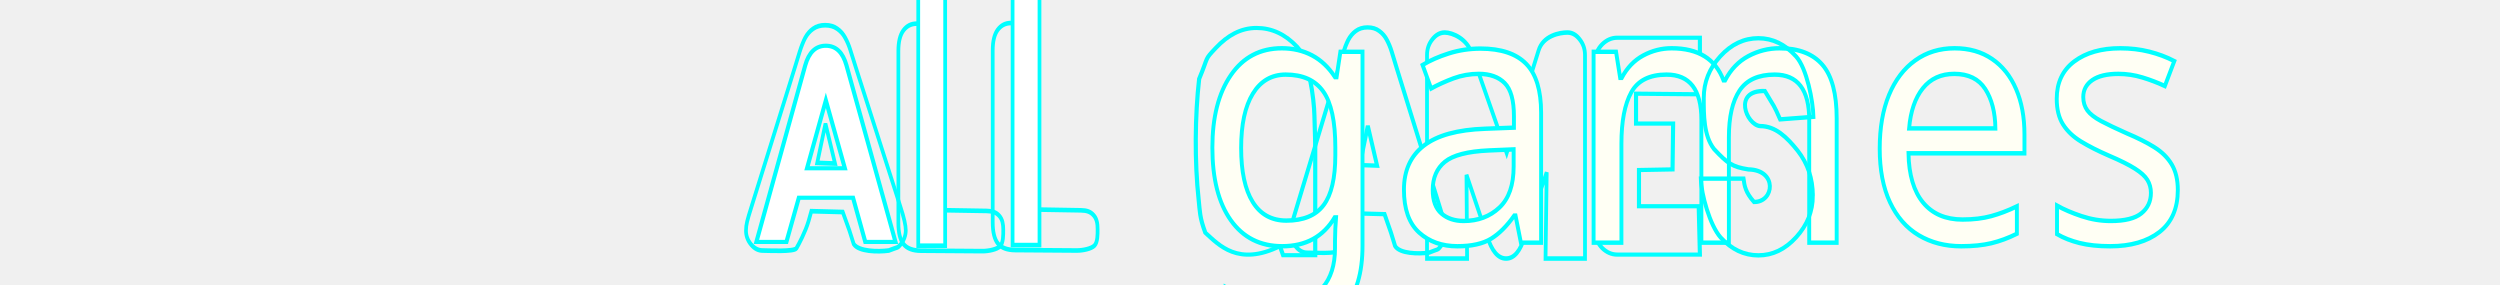
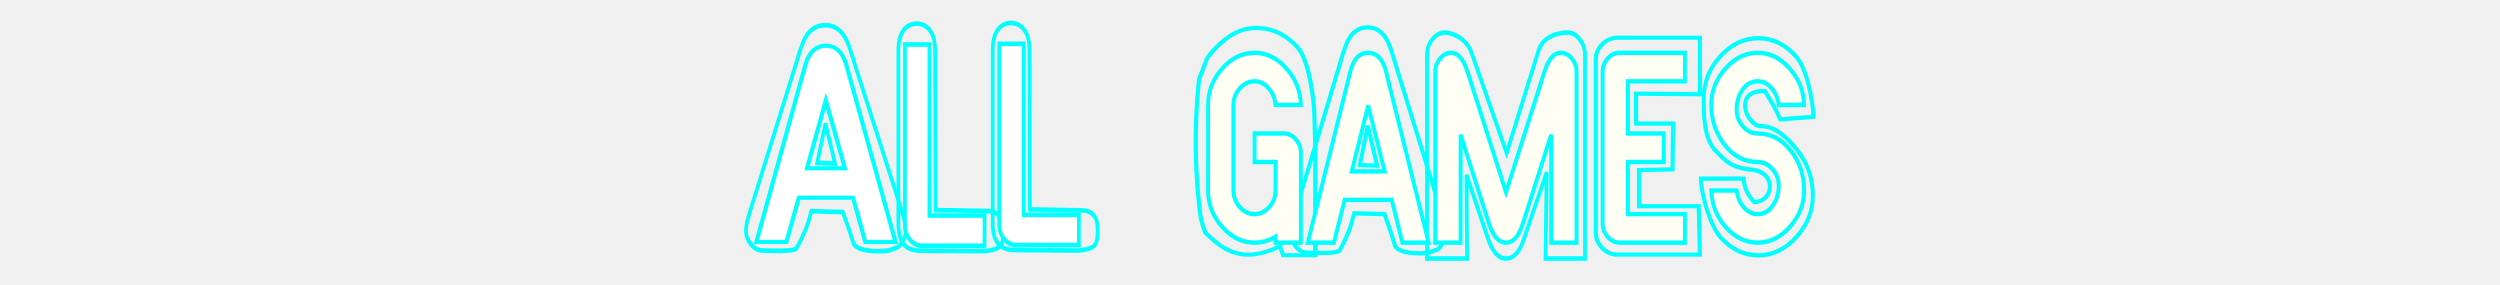
<svg xmlns="http://www.w3.org/2000/svg" xmlns:ns1="http://www.openswatchbook.org/uri/2009/osb" id="Calque_2" data-name="Calque 2" viewBox="0 0 1000 114" version="1.1">
  <defs id="defs131">
    <linearGradient id="linearGradient1126" ns1:paint="solid">
      <stop style="stop-color:#00ffff;stop-opacity:1;" offset="0" id="stop1124" />
    </linearGradient>
  </defs>
+   <g id="g4861">
+     <g style="stroke:#00ffff;stroke-width:1.5;stroke-miterlimit:4;stroke-dasharray:none;stroke-opacity:1" transform="matrix(1.067863,0,0,1.148036,25.89081,-6.314849)" id="g4835">
+       <g aria-label="L" transform="matrix(0.9228792,0,0,1.055172,-0.1198125,2.477699)" style="font-style:normal;font-variant:normal;font-weight:normal;font-stretch:normal;font-size:102.974px;line-height:1.25;font-family:'Open Sans Condensed';-inkscape-font-specification:'Open Sans Condensed, ';letter-spacing:0px;word-spacing:0px;fill:none;fill-opacity:1;stroke:#00ffff;stroke-width:1.52;stroke-miterlimit:4;stroke-dasharray:none;stroke-opacity:1" id="text4679">
+         <path d="m 353.423,19.729 0.169,52.5 20.654,0.287 c 2.413,0.034 3.92,0.443 5.193,1.616 1.307,1.173 1.624,2.792 1.624,4.568 0,1.81 0.038,4.29 -1.236,5.43 -1.274,1.106 -4.821,1.673 -7.268,1.659 l -24.918,-0.144 c -3.251,-0.019 -5.598,-0.721 -7.039,-2.162 -1.408,-1.441 -2.112,-3.771 -2.112,-6.989 V 19.729 c 0,-3.017 0.67,-5.279 2.011,-6.788 1.374,-1.508 3.168,-2.263 5.38,-2.263 2.246,0 4.056,0.754 5.43,2.263 1.408,1.475 2.112,3.737 2.112,6.788 z" style="font-style:normal;font-variant:normal;font-weight:normal;font-stretch:normal;font-family:'Arial Rounded MT Bold';-inkscape-font-specification:'Arial Rounded MT Bold, ';fill:none;stroke:#00ffff;stroke-width:1.52;stroke-miterlimit:4;stroke-dasharray:none;stroke-opacity:1" id="path4685" />
+       </g>
+       <g aria-label="A" transform="matrix(0.8666774,0,0,1.019826,17.64569,5.494027)" style="font-style:normal;font-variant:normal;font-weight:normal;font-stretch:normal;font-size:103.992px;line-height:1.25;font-family:'Open Sans Condensed';-inkscape-font-specification:'Open Sans Condensed, ';letter-spacing:0px;word-spacing:0px;fill:#000000;fill-opacity:1;stroke:#00ffff;stroke-width:1.596;stroke-miterlimit:4;stroke-dasharray:none;stroke-opacity:1" id="text4675">
+         <path d="m 318.782,78.773 -2.88,-6.326 -13.575,-0.287 -1.194,3.369 c -1.388,3.724 -4.258,7.969 -5.24,9.29 -0.982,1.286 -12.367,0.78 -14.601,0.78 -1.896,0 -3.571,-0.694 -5.027,-2.082 -1.456,-1.388 -2.183,-2.962 -2.183,-4.722 0,-1.016 0.169,-2.065 0.508,-3.148 0.339,-1.083 0.897,-2.59 1.676,-4.519 l 19.041,-48.34 c 0.542,-1.388 1.185,-3.047 1.93,-4.976 0.779,-1.963 1.591,-3.588 2.437,-4.875 0.88,-1.286 2.014,-2.319 3.402,-3.097 1.422,-0.812 3.165,-1.219 5.23,-1.219 2.099,0 3.842,0.406 5.23,1.219 1.422,0.779 2.556,1.794 3.402,3.047 0.88,1.253 1.608,2.607 2.183,4.062 0.609,1.422 1.371,3.334 2.285,5.738 l 19.448,48.035 c 1.523,3.656 2.285,6.313 2.285,7.972 0,1.726 -0.728,3.317 -2.183,4.773 -1.422,1.422 -1.126,0.835 -5.179,2.133 -4.727,0.497 -13.029,0.378 -15.149,-2.239 -0.643,-1.523 -1.37,-3.435 -1.844,-4.586 z m -13.913,-23.112 7.703,0.216 -4.142,-13.625 z" style="font-style:normal;font-variant:normal;font-weight:bold;font-stretch:normal;font-family:'Arial Rounded MT Bold';-inkscape-font-specification:'Arial Rounded MT Bold, Bold';fill:none;fill-opacity:1;stroke:#00ffff;stroke-width:1.596;stroke-miterlimit:4;stroke-dasharray:none;stroke-opacity:1" id="path4691" />
+       </g>
+       <g aria-label="a" transform="scale(1.031108,0.9698307)" style="font-style:normal;font-variant:normal;font-weight:normal;font-stretch:normal;font-size:132.181px;line-height:1.25;font-family:'SF Atarian System';-inkscape-font-specification:'SF Atarian System';letter-spacing:0px;word-spacing:0px;fill:#ffffff;fill-opacity:1;stroke:#00ffff;stroke-width:1.5;stroke-miterlimit:4;stroke-dasharray:none;stroke-opacity:1" id="text4591">
+         <path d="m 301.801,92.586 h -10.972 l -4.453,-15.877 h -19.685 l -4.518,15.877 h -10.908 l 17.749,-63.444 q 2.001,-7.035 7.487,-7.035 5.486,0 7.487,7.035 z m -18.394,-26.462 -6.906,-24.397 -6.841,24.397 z" style="fill:#ffffff;fill-opacity:1;stroke:#00ffff;stroke-width:1.5;stroke-miterlimit:4;stroke-dasharray:none;stroke-opacity:1" id="path4688" />
+       </g>
+       <g aria-label="l" transform="scale(0.9335631,1.071165)" style="font-style:normal;font-variant:normal;font-weight:normal;font-stretch:normal;font-size:122.759px;line-height:1.25;font-family:'SF Atarian System';-inkscape-font-specification:'SF Atarian System';letter-spacing:0px;word-spacing:0px;fill:#ffffff;fill-opacity:1;stroke:#00ffff;stroke-width:1.5;stroke-miterlimit:4;stroke-dasharray:none;stroke-opacity:1" id="text4595">
+         <path d="m 369.07,85.059 h -25.355 q -2.577,0 -4.615,-1.978 -1.978,-2.038 -1.978,-4.556 V 19.604 h 9.83 v 55.625 h 22.118 z" style="stroke:#00ffff;stroke-width:1.5;stroke-miterlimit:4;stroke-dasharray:none;stroke-opacity:1" id="path4863" />
+       </g>
+       <g aria-label="L" transform="matrix(0.9228792,0,0,1.055172,35.21704,2.259567)" style="font-style:normal;font-variant:normal;font-weight:normal;font-stretch:normal;font-size:102.974px;line-height:1.25;font-family:'Open Sans Condensed';-inkscape-font-specification:'Open Sans Condensed, ';letter-spacing:0px;word-spacing:0px;fill:none;fill-opacity:1;stroke:#00ffff;stroke-width:1.52;stroke-miterlimit:4;stroke-dasharray:none;stroke-opacity:1" id="text4679-0">
+         <path d="m 353.423,19.729 0.169,52.5 20.654,0.287 c 2.413,0.034 3.92,0.443 5.193,1.616 1.307,1.173 1.624,2.792 1.624,4.568 0,1.81 0.038,4.29 -1.236,5.43 -1.274,1.106 -4.821,1.673 -7.268,1.659 l -24.918,-0.144 c -3.251,-0.019 -5.598,-0.721 -7.039,-2.162 -1.408,-1.441 -2.112,-3.771 -2.112,-6.989 V 19.729 c 0,-3.017 0.67,-5.279 2.011,-6.788 1.374,-1.508 3.168,-2.263 5.38,-2.263 2.246,0 4.056,0.754 5.43,2.263 1.408,1.475 2.112,3.737 2.112,6.788 z" style="font-style:normal;font-variant:normal;font-weight:normal;font-stretch:normal;font-family:'Arial Rounded MT Bold';-inkscape-font-specification:'Arial Rounded MT Bold, ';fill:none;stroke:#00ffff;stroke-width:1.52;stroke-miterlimit:4;stroke-dasharray:none;stroke-opacity:1" id="path4685-1" />
+       </g>
+       <g aria-label="l" transform="scale(0.9335631,1.071165)" style="font-style:normal;font-variant:normal;font-weight:normal;font-stretch:normal;font-size:122.759px;line-height:1.25;font-family:'SF Atarian System';-inkscape-font-specification:'SF Atarian System';letter-spacing:0px;word-spacing:0px;fill:#ffffff;fill-opacity:1;stroke:#00ffff;stroke-width:1.5;stroke-miterlimit:4;stroke-dasharray:none;stroke-opacity:1" id="text4595-6">
+         <path d="m 406.921,84.856 h -25.355 q -2.577,0 -4.615,-1.978 -1.978,-2.038 -1.978,-4.556 V 19.4 h 9.83 v 55.625 h 22.118 z" style="stroke:#00ffff;stroke-width:1.5;stroke-miterlimit:4;stroke-dasharray:none;stroke-opacity:1" id="path4866" />
+       </g>
+       <g aria-label="G" transform="matrix(1.023794,0,0,0.941746,4.35725,0.3992852)" style="font-style:normal;font-variant:normal;font-weight:normal;font-stretch:normal;font-size:117.429px;line-height:1.25;font-family:'SF Atarian System';-inkscape-font-specification:'SF Atarian System';letter-spacing:0px;word-spacing:0px;fill:none;fill-opacity:1;stroke:#00ffff;stroke-width:1.528;stroke-miterlimit:4;stroke-dasharray:none;stroke-opacity:1" id="text4759">
+         <path d="m 453.271,99.823 h -11.754 l -1.171,-3.33 c -15.281,7.593 -22.289,-0.42 -27.285,-4.972 -2.13,-5.767 -1.972,-7.866 -2.421,-12.017 -1.562,-14.427 -1.368,-31.325 0.158,-44.895 3.62,-8.763 1.785,-6.821 6.105,-11.461 4.358,-4.68 9.171,-7.387 14.867,-7.387 5.619,0 10.588,2.34 14.908,7.021 4.281,4.598 6.178,19.283 6.293,25.4 0.301,11.673 0.222,5.795 0.301,11.673 z" style="stroke:#00ffff;stroke-width:1.528;stroke-miterlimit:4;stroke-dasharray:none;stroke-opacity:1" id="path4761" />
+       </g>
+       <path d="m 496.786,86.567 -2.415,-6.449 -11.381,-0.293 -1.001,3.435 c -1.164,3.796 -3.57,8.125 -4.393,9.471 -0.823,1.311 -10.368,0.795 -12.241,0.795 -1.589,0 -2.994,-0.707 -4.214,-2.122 -1.22,-1.415 -1.831,-3.02 -1.831,-4.814 0,-1.035 0.142,-2.105 0.426,-3.209 0.284,-1.104 0.752,-2.64 1.405,-4.607 l 15.964,-49.281 c 0.454,-1.415 0.993,-3.106 1.618,-5.073 0.653,-2.002 1.334,-3.658 2.043,-4.97 0.738,-1.311 1.689,-2.364 2.852,-3.158 1.192,-0.828 2.654,-1.242 4.385,-1.242 1.76,0 3.221,0.414 4.385,1.242 1.192,0.794 2.143,1.829 2.852,3.106 0.738,1.277 1.348,2.657 1.831,4.141 0.511,1.449 1.149,3.399 1.916,5.85 l 16.304,48.971 c 1.277,3.727 1.916,6.436 1.916,8.127 0,1.76 -0.61,3.382 -1.831,4.866 -1.192,1.449 -0.944,0.851 -4.342,2.174 -3.963,0.507 -10.923,0.385 -12.701,-2.283 -0.539,-1.553 -1.149,-3.502 -1.546,-4.675 z m -11.664,-23.562 6.458,0.22 -3.472,-13.891 z" style="font-style:normal;font-variant:normal;font-weight:bold;font-stretch:normal;font-size:103.992px;line-height:1.25;font-family:'Arial Rounded MT Bold';-inkscape-font-specification:'Arial Rounded MT Bold, Bold';letter-spacing:0px;word-spacing:0px;fill:none;fill-opacity:1;stroke:#00ffff;stroke-width:1.5;stroke-miterlimit:4;stroke-dasharray:none;stroke-opacity:1" id="path4691-4" />
+       <g aria-label="m" transform="scale(0.9469982,1.055968)" style="font-style:normal;font-variant:normal;font-weight:normal;font-stretch:normal;font-size:139.867px;line-height:1.25;font-family:'SF Atarian System';-inkscape-font-specification:'SF Atarian System';letter-spacing:0px;word-spacing:0px;fill:none;fill-opacity:1;stroke:#00ffff;stroke-width:1.5;stroke-miterlimit:4;stroke-dasharray:none;stroke-opacity:1" id="text4785">
+         <path d="M 601.336,90.517 H 585.721 l 0.465,-28.448 -8.616,21.004 c -1.776,4.963 -4.257,7.444 -7.444,7.444 -3.187,0 -5.691,-2.481 -7.512,-7.444 l -8.151,-20.17 0.232,27.614 H 538.847 V 23.384 c 0,-2.003 0.706,-3.733 2.117,-5.19 1.411,-1.502 3.05,-2.254 4.917,-2.254 3.005,0 8.904,2.065 10.725,7.027 l 13.752,32.74 12.59,-33.782 c 1.776,-4.963 8.372,-5.985 11.422,-5.985 1.867,0 3.483,0.751 4.849,2.254 1.411,1.457 2.117,3.187 2.117,5.19 z" style="stroke:#00ffff;stroke-width:1.5;stroke-miterlimit:4;stroke-dasharray:none;stroke-opacity:1" id="path4795" />
+       </g>
+       <g aria-label="e" transform="scale(1.028266,0.9725112)" style="font-style:normal;font-variant:normal;font-weight:normal;font-stretch:normal;font-size:145.712px;line-height:1.25;font-family:'SF Atarian System';-inkscape-font-specification:'SF Atarian System';letter-spacing:0px;word-spacing:0px;fill:none;fill-opacity:1;stroke:#00ffff;stroke-width:1.5;stroke-miterlimit:4;stroke-dasharray:none;stroke-opacity:1" id="text4800">
+         <path d="m 595.661,96.869 h -30.096 c -2.04,0 -3.866,-0.783 -5.478,-2.348 -1.565,-1.613 -2.348,-3.415 -2.348,-5.407 V 26.931 c 0,-2.04 0.783,-3.842 2.348,-5.407 1.613,-1.565 3.439,-2.348 5.478,-2.348 h 30.096 v 20.267 l -23.257,-0.226 v 10.709 h 13.51 l -0.214,16.42 -12.226,0.226 v 12.972 h 21.759 z" style="stroke:#00ffff;stroke-width:1.5;stroke-miterlimit:4;stroke-dasharray:none;stroke-opacity:1" id="path4802" />
+       </g>
+       <g aria-label="games" transform="scale(0.9769514,1.023592)" style="font-style:normal;font-variant:normal;font-weight:normal;font-stretch:normal;font-size:121.206px;line-height:1.25;font-family:'SF Atarian System';-inkscape-font-specification:'SF Atarian System';letter-spacing:0px;word-spacing:0px;fill:#fffff4;fill-opacity:1;stroke:#00ffff;stroke-width:1.5;stroke-miterlimit:4;stroke-dasharray:none;stroke-opacity:1" id="text4587">
+         <path d="m 473.953,87.975 h -9.706 v -2.012 q -3.788,2.012 -8.049,2.012 -7.043,0 -12.428,-5.386 -5.386,-5.386 -5.386,-12.369 V 41.102 q 0,-6.984 5.386,-12.369 5.386,-5.386 12.428,-5.386 6.924,0 12.251,5.386 5.326,5.326 5.504,12.369 h -9.706 q -0.237,-3.196 -2.604,-5.622 -2.308,-2.426 -5.445,-2.426 -3.255,0 -5.682,2.426 -2.426,2.426 -2.426,5.622 v 29.118 q 0,3.196 2.426,5.622 2.426,2.426 5.682,2.426 3.196,0 5.622,-2.426 2.426,-2.426 2.426,-5.622 V 60.514 h -8.049 v -9.706 h 11.304 q 2.545,0 4.498,2.012 1.953,1.953 1.953,4.439 z" style="fill:#fffff4;fill-opacity:1;stroke:#00ffff;stroke-width:1.5;stroke-miterlimit:4;stroke-dasharray:none;stroke-opacity:1" id="path4869" />
+         <path d="M 522.956,87.975 H 512.895 L 508.812,73.416 h -18.051 l -4.143,14.559 H 476.616 L 492.892,29.798 q 1.835,-6.451 6.865,-6.451 5.031,0 6.865,6.451 z M 506.089,63.71 499.757,41.339 493.483,63.71 Z" style="fill:#fffff4;fill-opacity:1;stroke:#00ffff;stroke-width:1.5;stroke-miterlimit:4;stroke-dasharray:none;stroke-opacity:1" id="path4871" />
+         <path d="m 579.654,87.975 h -9.706 V 51.222 l -10.89,30.302 q -2.308,6.451 -6.451,6.451 -4.143,0 -6.51,-6.451 L 535.207,51.222 v 36.752 h -9.706 V 29.798 q 0,-2.604 1.835,-4.498 1.835,-1.953 4.261,-1.953 3.906,0 6.273,6.451 l 14.737,41.014 14.736,-41.014 q 2.308,-6.451 6.273,-6.451 2.426,0 4.202,1.953 1.835,1.894 1.835,4.498 z" style="fill:#fffff4;fill-opacity:1;stroke:#00ffff;stroke-width:1.5;stroke-miterlimit:4;stroke-dasharray:none;stroke-opacity:1" id="path4873" />
+         <path d="m 621.2,87.975 h -25.034 q -2.545,0 -4.557,-1.953 -1.953,-2.012 -1.953,-4.498 V 29.798 q 0,-2.545 1.953,-4.498 2.012,-1.953 4.557,-1.953 h 25.034 v 9.706 h -21.838 v 17.755 h 13.73 v 9.706 h -13.73 v 17.755 h 21.838 z" style="fill:#fffff4;fill-opacity:1;stroke:#00ffff;stroke-width:1.5;stroke-miterlimit:4;stroke-dasharray:none;stroke-opacity:1" id="path4875" />
+         <path d="m 666.889,70.22 q 0,6.924 -5.445,12.369 -5.386,5.386 -12.31,5.386 -6.984,0 -12.31,-5.326 -5.267,-5.386 -5.504,-12.428 h 9.706 q 0.473,3.255 2.663,5.622 2.308,2.426 5.445,2.426 3.61,0 5.918,-3.137 2.131,-2.841 2.131,-6.569 0,-3.196 -2.426,-5.622 -2.426,-2.426 -5.622,-2.426 -7.575,0 -12.724,-5.859 -5.09,-5.918 -5.09,-13.553 0,-6.984 5.386,-12.369 5.386,-5.386 12.428,-5.386 6.924,0 12.251,5.386 5.326,5.326 5.504,12.369 h -9.706 q -0.414,-3.196 -2.663,-5.622 -2.249,-2.426 -5.386,-2.426 -3.669,0 -5.918,2.959 -2.19,2.9 -2.19,6.688 0,3.255 2.426,5.682 2.426,2.426 5.682,2.426 7.516,0 12.783,5.977 4.971,5.8 4.971,13.434 z" style="fill:#fffff4;fill-opacity:1;stroke:#00ffff;stroke-width:1.5;stroke-miterlimit:4;stroke-dasharray:none;stroke-opacity:1" id="path4877" />
+       </g>
+       <g aria-label="s" transform="scale(0.9906122,1.009477)" style="font-style:normal;font-variant:normal;font-weight:normal;font-stretch:normal;font-size:140.549px;line-height:1.25;font-family:'SF Atarian System';-inkscape-font-specification:'SF Atarian System';letter-spacing:0px;word-spacing:0px;fill:none;fill-opacity:1;stroke:#00ffff;stroke-width:1.5;stroke-miterlimit:4;stroke-dasharray:none;stroke-opacity:1" id="text4807">
+         <path d="m 661.013,72.998 c 0,5.353 -2.105,10.134 -6.314,14.343 -4.163,4.163 -8.922,6.245 -14.275,6.245 -5.399,0 -10.157,-2.059 -14.275,-6.176 -4.072,-4.163 -7.31,-14.853 -7.493,-20.298 h 16.142 c 0.366,2.516 0.729,4.69 3.977,8.046 7.664,0.106 8.998,-11.072 -2.128,-11.234 -6.078,-0.872 -7.886,-2.047 -12.978,-7.012 -3.935,-4.575 -3.903,-11.776 -3.903,-17.678 0,-5.399 2.082,-10.18 6.245,-14.343 4.163,-4.163 8.967,-6.245 14.412,-6.245 5.353,0 10.088,2.082 14.206,6.245 4.118,4.118 6.467,15.439 6.605,20.883 l -12.588,0.872 c -2.683,-5.533 -1.83,-3.629 -5.779,-9.769 -12.245,-0.363 -7.019,11.678 -1.777,12.086 5.81,0 10.085,3.836 14.157,8.457 3.843,4.484 5.765,9.676 5.765,15.578 z" style="stroke:#00ffff;stroke-width:1.5;stroke-miterlimit:4;stroke-dasharray:none;stroke-opacity:1" id="path4809" />
+       </g>
+     </g>
+   </g>
  <path style="fill:#ffffff;fill-opacity:1;stroke:none;stroke-width:1.664;stroke-miterlimit:4;stroke-dasharray:none;stroke-opacity:1" d="" id="path866" />
  <g id="text932" style="font-style:normal;font-variant:normal;font-weight:normal;font-stretch:normal;font-size:156.879px;line-height:1.25;font-family:'SF Atarian System';-inkscape-font-specification:'SF Atarian System';letter-spacing:0px;word-spacing:0px;fill:none;fill-opacity:1;stroke:#00ffff;stroke-width:2.064;stroke-miterlimit:4;stroke-dasharray:none;stroke-opacity:1" transform="matrix(1.241473,0,0,0.9834324,-42.38514,-2.845449)" aria-label="l" />
  <g aria-label="G" transform="scale(0.7675163,1.302904)" style="font-style:normal;font-variant:normal;font-weight:normal;font-stretch:normal;font-size:79.986px;line-height:1.25;font-family:'Arial Rounded MT Bold';-inkscape-font-specification:'Arial Rounded MT Bold, ';letter-spacing:0px;word-spacing:0px;fill:none;fill-opacity:1;stroke:#00ffff;stroke-width:0.833;stroke-opacity:1" id="text4720" />
  <text xml:space="preserve" style="font-style:normal;font-variant:normal;font-weight:normal;font-stretch:normal;font-size:96px;line-height:1.25;font-family:'SF Atarian System';-inkscape-font-specification:'SF Atarian System';letter-spacing:0px;word-spacing:0px;fill:#000000;fill-opacity:1;stroke:none" x="421.712" y="91.592" id="text4727">
    <tspan id="tspan4725" x="421.712" y="191.391" />
  </text>
  <text xml:space="preserve" style="font-style:normal;font-variant:normal;font-weight:normal;font-stretch:normal;font-size:74.667px;line-height:1.25;font-family:'SF Atarian System';-inkscape-font-specification:'SF Atarian System';letter-spacing:0px;word-spacing:0px;fill:#000000;fill-opacity:1;stroke:none" x="411.442" y="80.076" id="text4747">
    <tspan id="tspan4745" x="411.442" y="179.875" />
  </text>
  <text xml:space="preserve" style="font-style:normal;font-variant:normal;font-weight:normal;font-stretch:normal;font-size:74.667px;line-height:1.25;font-family:'SF Atarian System';-inkscape-font-specification:'SF Atarian System';letter-spacing:0px;word-spacing:0px;fill:#000000;fill-opacity:1;stroke:none" x="418.289" y="92.214" id="text4751">
    <tspan id="tspan4749" x="418.289" y="192.013" />
  </text>
  <text xml:space="preserve" style="font-style:normal;font-variant:normal;font-weight:normal;font-stretch:normal;font-size:74.667px;line-height:1.25;font-family:'SF Atarian System';-inkscape-font-specification:'SF Atarian System';letter-spacing:0px;word-spacing:0px;fill:#000000;fill-opacity:1;stroke:none" x="419.533" y="85.367" id="text4755">
    <tspan id="tspan4753" x="419.533" y="162.989" />
  </text>
-   <g id="g4835" transform="matrix(1.067863,0,0,1.148036,25.89081,-6.314849)" style="stroke:#00ffff;stroke-width:1.5;stroke-miterlimit:4;stroke-dasharray:none;stroke-opacity:1">
-     <g id="text4679" style="font-style:normal;font-variant:normal;font-weight:normal;font-stretch:normal;font-size:102.974px;line-height:1.25;font-family:'Open Sans Condensed';-inkscape-font-specification:'Open Sans Condensed, ';letter-spacing:0px;word-spacing:0px;fill:none;fill-opacity:1;stroke:#00ffff;stroke-width:1.52;stroke-miterlimit:4;stroke-dasharray:none;stroke-opacity:1" transform="matrix(0.9228792,0,0,1.055172,-0.1198125,2.477699)" aria-label="L">
-       <path id="path4685" style="font-style:normal;font-variant:normal;font-weight:normal;font-stretch:normal;font-family:'Arial Rounded MT Bold';-inkscape-font-specification:'Arial Rounded MT Bold, ';fill:none;stroke:#00ffff;stroke-width:1.52;stroke-miterlimit:4;stroke-dasharray:none;stroke-opacity:1" d="m 353.423,19.729 0.169,52.5 20.654,0.287 c 2.413,0.034 3.92,0.443 5.193,1.616 1.307,1.173 1.624,2.792 1.624,4.568 0,1.81 0.038,4.29 -1.236,5.43 -1.274,1.106 -4.821,1.673 -7.268,1.659 l -24.918,-0.144 c -3.251,-0.019 -5.598,-0.721 -7.039,-2.162 -1.408,-1.441 -2.112,-3.771 -2.112,-6.989 V 19.729 c 0,-3.017 0.67,-5.279 2.011,-6.788 1.374,-1.508 3.168,-2.263 5.38,-2.263 2.246,0 4.056,0.754 5.43,2.263 1.408,1.475 2.112,3.737 2.112,6.788 z" />
-     </g>
-     <g id="text4675" style="font-style:normal;font-variant:normal;font-weight:normal;font-stretch:normal;font-size:103.992px;line-height:1.25;font-family:'Open Sans Condensed';-inkscape-font-specification:'Open Sans Condensed, ';letter-spacing:0px;word-spacing:0px;fill:#000000;fill-opacity:1;stroke:#00ffff;stroke-width:1.596;stroke-miterlimit:4;stroke-dasharray:none;stroke-opacity:1" transform="matrix(0.8666774,0,0,1.019826,17.64569,5.494027)" aria-label="A">
-       <path id="path4691" style="font-style:normal;font-variant:normal;font-weight:bold;font-stretch:normal;font-family:'Arial Rounded MT Bold';-inkscape-font-specification:'Arial Rounded MT Bold, Bold';fill:none;fill-opacity:1;stroke:#00ffff;stroke-width:1.596;stroke-miterlimit:4;stroke-dasharray:none;stroke-opacity:1" d="m 318.782,78.773 -2.88,-6.326 -13.575,-0.287 -1.194,3.369 c -1.388,3.724 -4.258,7.969 -5.24,9.29 -0.982,1.286 -12.367,0.78 -14.601,0.78 -1.896,0 -3.571,-0.694 -5.027,-2.082 -1.456,-1.388 -2.183,-2.962 -2.183,-4.722 0,-1.016 0.169,-2.065 0.508,-3.148 0.339,-1.083 0.897,-2.59 1.676,-4.519 l 19.041,-48.34 c 0.542,-1.388 1.185,-3.047 1.93,-4.976 0.779,-1.963 1.591,-3.588 2.437,-4.875 0.88,-1.286 2.014,-2.319 3.402,-3.097 1.422,-0.812 3.165,-1.219 5.23,-1.219 2.099,0 3.842,0.406 5.23,1.219 1.422,0.779 2.556,1.794 3.402,3.047 0.88,1.253 1.608,2.607 2.183,4.062 0.609,1.422 1.371,3.334 2.285,5.738 l 19.448,48.035 c 1.523,3.656 2.285,6.313 2.285,7.972 0,1.726 -0.728,3.317 -2.183,4.773 -1.422,1.422 -1.126,0.835 -5.179,2.133 -4.727,0.497 -13.029,0.378 -15.149,-2.239 -0.643,-1.523 -1.37,-3.435 -1.844,-4.586 z m -13.913,-23.112 7.703,0.216 -4.142,-13.625 z" />
-     </g>
-     <g id="text4591" style="font-style:normal;font-variant:normal;font-weight:normal;font-stretch:normal;font-size:132.181px;line-height:1.25;font-family:'SF Atarian System';-inkscape-font-specification:'SF Atarian System';letter-spacing:0px;word-spacing:0px;fill:#ffffff;fill-opacity:1;stroke:#00ffff;stroke-width:1.5;stroke-miterlimit:4;stroke-dasharray:none;stroke-opacity:1" transform="scale(1.031108,0.9698307)" aria-label="a">
-       <path id="path4688" style="fill:#ffffff;fill-opacity:1;stroke:#00ffff;stroke-width:1.5;stroke-miterlimit:4;stroke-dasharray:none;stroke-opacity:1" d="m 301.801,92.586 h -10.972 l -4.453,-15.877 h -19.685 l -4.518,15.877 h -10.908 l 17.749,-63.444 q 2.001,-7.035 7.487,-7.035 5.486,0 7.487,7.035 z m -18.394,-26.462 -6.906,-24.397 -6.841,24.397 z" />
-     </g>
-     <text transform="scale(0.9335631,1.071165)" id="text4595" y="85.059" x="332.026" style="font-style:normal;font-variant:normal;font-weight:normal;font-stretch:normal;font-size:122.759px;line-height:1.25;font-family:'SF Atarian System';-inkscape-font-specification:'SF Atarian System';letter-spacing:0px;word-spacing:0px;fill:#ffffff;fill-opacity:1;stroke:#00ffff;stroke-width:1.5;stroke-miterlimit:4;stroke-dasharray:none;stroke-opacity:1" xml:space="preserve">
-       <tspan style="stroke:#00ffff;stroke-width:1.5;stroke-miterlimit:4;stroke-dasharray:none;stroke-opacity:1" y="85.059" x="332.026" id="tspan4593">l</tspan>
-     </text>
-     <g id="text4679-0" style="font-style:normal;font-variant:normal;font-weight:normal;font-stretch:normal;font-size:102.974px;line-height:1.25;font-family:'Open Sans Condensed';-inkscape-font-specification:'Open Sans Condensed, ';letter-spacing:0px;word-spacing:0px;fill:none;fill-opacity:1;stroke:#00ffff;stroke-width:1.52;stroke-miterlimit:4;stroke-dasharray:none;stroke-opacity:1" transform="matrix(0.9228792,0,0,1.055172,35.21704,2.259567)" aria-label="L">
-       <path id="path4685-1" style="font-style:normal;font-variant:normal;font-weight:normal;font-stretch:normal;font-family:'Arial Rounded MT Bold';-inkscape-font-specification:'Arial Rounded MT Bold, ';fill:none;stroke:#00ffff;stroke-width:1.52;stroke-miterlimit:4;stroke-dasharray:none;stroke-opacity:1" d="m 353.423,19.729 0.169,52.5 20.654,0.287 c 2.413,0.034 3.92,0.443 5.193,1.616 1.307,1.173 1.624,2.792 1.624,4.568 0,1.81 0.038,4.29 -1.236,5.43 -1.274,1.106 -4.821,1.673 -7.268,1.659 l -24.918,-0.144 c -3.251,-0.019 -5.598,-0.721 -7.039,-2.162 -1.408,-1.441 -2.112,-3.771 -2.112,-6.989 V 19.729 c 0,-3.017 0.67,-5.279 2.011,-6.788 1.374,-1.508 3.168,-2.263 5.38,-2.263 2.246,0 4.056,0.754 5.43,2.263 1.408,1.475 2.112,3.737 2.112,6.788 z" />
-     </g>
-     <text transform="scale(0.9335631,1.071165)" id="text4595-6" y="84.856" x="369.878" style="font-style:normal;font-variant:normal;font-weight:normal;font-stretch:normal;font-size:122.759px;line-height:1.25;font-family:'SF Atarian System';-inkscape-font-specification:'SF Atarian System';letter-spacing:0px;word-spacing:0px;fill:#ffffff;fill-opacity:1;stroke:#00ffff;stroke-width:1.5;stroke-miterlimit:4;stroke-dasharray:none;stroke-opacity:1" xml:space="preserve">
-       <tspan style="stroke:#00ffff;stroke-width:1.5;stroke-miterlimit:4;stroke-dasharray:none;stroke-opacity:1" y="84.856" x="369.878" id="tspan4593-8">l</tspan>
-     </text>
-     <g id="text4759" style="font-style:normal;font-variant:normal;font-weight:normal;font-stretch:normal;font-size:117.429px;line-height:1.25;font-family:'SF Atarian System';-inkscape-font-specification:'SF Atarian System';letter-spacing:0px;word-spacing:0px;fill:none;fill-opacity:1;stroke:#00ffff;stroke-width:1.528;stroke-miterlimit:4;stroke-dasharray:none;stroke-opacity:1" transform="matrix(1.023794,0,0,0.941746,4.35725,0.3992852)" aria-label="G">
-       <path id="path4761" style="stroke:#00ffff;stroke-width:1.528;stroke-miterlimit:4;stroke-dasharray:none;stroke-opacity:1" d="m 453.271,99.823 h -11.754 l -1.171,-3.33 c -15.281,7.593 -22.289,-0.42 -27.285,-4.972 -2.13,-5.767 -1.972,-7.866 -2.421,-12.017 -1.562,-14.427 -1.368,-31.325 0.158,-44.895 3.62,-8.763 1.785,-6.821 6.105,-11.461 4.358,-4.68 9.171,-7.387 14.867,-7.387 5.619,0 10.588,2.34 14.908,7.021 4.281,4.598 6.178,19.283 6.293,25.4 0.301,11.673 0.222,5.795 0.301,11.673 z" />
-     </g>
-     <path id="path4691-4" style="font-style:normal;font-variant:normal;font-weight:bold;font-stretch:normal;font-size:103.992px;line-height:1.25;font-family:'Arial Rounded MT Bold';-inkscape-font-specification:'Arial Rounded MT Bold, Bold';letter-spacing:0px;word-spacing:0px;fill:none;fill-opacity:1;stroke:#00ffff;stroke-width:1.5;stroke-miterlimit:4;stroke-dasharray:none;stroke-opacity:1" d="m 496.786,86.567 -2.415,-6.449 -11.381,-0.293 -1.001,3.435 c -1.164,3.796 -3.57,8.125 -4.393,9.471 -0.823,1.311 -10.368,0.795 -12.241,0.795 -1.589,0 -2.994,-0.707 -4.214,-2.122 -1.22,-1.415 -1.831,-3.02 -1.831,-4.814 0,-1.035 0.142,-2.105 0.426,-3.209 0.284,-1.104 0.752,-2.64 1.405,-4.607 l 15.964,-49.281 c 0.454,-1.415 0.993,-3.106 1.618,-5.073 0.653,-2.002 1.334,-3.658 2.043,-4.97 0.738,-1.311 1.689,-2.364 2.852,-3.158 1.192,-0.828 2.654,-1.242 4.385,-1.242 1.76,0 3.221,0.414 4.385,1.242 1.192,0.794 2.143,1.829 2.852,3.106 0.738,1.277 1.348,2.657 1.831,4.141 0.511,1.449 1.149,3.399 1.916,5.85 l 16.304,48.971 c 1.277,3.727 1.916,6.436 1.916,8.127 0,1.76 -0.61,3.382 -1.831,4.866 -1.192,1.449 -0.944,0.851 -4.342,2.174 -3.963,0.507 -10.923,0.385 -12.701,-2.283 -0.539,-1.553 -1.149,-3.502 -1.546,-4.675 z m -11.664,-23.562 6.458,0.22 -3.472,-13.891 z" />
-     <g id="text4785" style="font-style:normal;font-variant:normal;font-weight:normal;font-stretch:normal;font-size:139.867px;line-height:1.25;font-family:'SF Atarian System';-inkscape-font-specification:'SF Atarian System';letter-spacing:0px;word-spacing:0px;fill:none;fill-opacity:1;stroke:#00ffff;stroke-width:1.5;stroke-miterlimit:4;stroke-dasharray:none;stroke-opacity:1" transform="scale(0.9469982,1.055968)" aria-label="m">
-       <path id="path4795" style="stroke:#00ffff;stroke-width:1.5;stroke-miterlimit:4;stroke-dasharray:none;stroke-opacity:1" d="M 601.336,90.517 H 585.721 l 0.465,-28.448 -8.616,21.004 c -1.776,4.963 -4.257,7.444 -7.444,7.444 -3.187,0 -5.691,-2.481 -7.512,-7.444 l -8.151,-20.17 0.232,27.614 H 538.847 V 23.384 c 0,-2.003 0.706,-3.733 2.117,-5.19 1.411,-1.502 3.05,-2.254 4.917,-2.254 3.005,0 8.904,2.065 10.725,7.027 l 13.752,32.74 12.59,-33.782 c 1.776,-4.963 8.372,-5.985 11.422,-5.985 1.867,0 3.483,0.751 4.849,2.254 1.411,1.457 2.117,3.187 2.117,5.19 z" />
-     </g>
-     <g id="text4800" style="font-style:normal;font-variant:normal;font-weight:normal;font-stretch:normal;font-size:145.712px;line-height:1.25;font-family:'SF Atarian System';-inkscape-font-specification:'SF Atarian System';letter-spacing:0px;word-spacing:0px;fill:none;fill-opacity:1;stroke:#00ffff;stroke-width:1.5;stroke-miterlimit:4;stroke-dasharray:none;stroke-opacity:1" transform="scale(1.028266,0.9725112)" aria-label="e">
-       <path id="path4802" style="stroke:#00ffff;stroke-width:1.5;stroke-miterlimit:4;stroke-dasharray:none;stroke-opacity:1" d="m 595.661,96.869 h -30.096 c -2.04,0 -3.866,-0.783 -5.478,-2.348 -1.565,-1.613 -2.348,-3.415 -2.348,-5.407 V 26.931 c 0,-2.04 0.783,-3.842 2.348,-5.407 1.613,-1.565 3.439,-2.348 5.478,-2.348 h 30.096 v 20.267 l -23.257,-0.226 v 10.709 h 13.51 l -0.214,16.42 -12.226,0.226 v 12.972 h 21.759 z" />
-     </g>
-     <text transform="scale(0.9769514,1.023592)" id="text4587" y="87.975" x="433.354" style="font-style:normal;font-variant:normal;font-weight:normal;font-stretch:normal;font-size:121.206px;line-height:1.25;font-family:'SF Atarian System';-inkscape-font-specification:'SF Atarian System';letter-spacing:0px;word-spacing:0px;fill:#fffff4;fill-opacity:1;stroke:#00ffff;stroke-width:1.5;stroke-miterlimit:4;stroke-dasharray:none;stroke-opacity:1" xml:space="preserve">
-       <tspan style="fill:#fffff4;fill-opacity:1;stroke:#00ffff;stroke-width:1.5;stroke-miterlimit:4;stroke-dasharray:none;stroke-opacity:1" y="87.975" x="433.354" id="tspan4585">games</tspan>
-     </text>
-     <g id="text4807" style="font-style:normal;font-variant:normal;font-weight:normal;font-stretch:normal;font-size:140.549px;line-height:1.25;font-family:'SF Atarian System';-inkscape-font-specification:'SF Atarian System';letter-spacing:0px;word-spacing:0px;fill:none;fill-opacity:1;stroke:#00ffff;stroke-width:1.5;stroke-miterlimit:4;stroke-dasharray:none;stroke-opacity:1" transform="scale(0.9906122,1.009477)" aria-label="s">
-       <path id="path4809" style="stroke:#00ffff;stroke-width:1.5;stroke-miterlimit:4;stroke-dasharray:none;stroke-opacity:1" d="m 661.013,72.998 c 0,5.353 -2.105,10.134 -6.314,14.343 -4.163,4.163 -8.922,6.245 -14.275,6.245 -5.399,0 -10.157,-2.059 -14.275,-6.176 -4.072,-4.163 -7.31,-14.853 -7.493,-20.298 h 16.142 c 0.366,2.516 0.729,4.69 3.977,8.046 7.664,0.106 8.998,-11.072 -2.128,-11.234 -6.078,-0.872 -7.886,-2.047 -12.978,-7.012 -3.935,-4.575 -3.903,-11.776 -3.903,-17.678 0,-5.399 2.082,-10.18 6.245,-14.343 4.163,-4.163 8.967,-6.245 14.412,-6.245 5.353,0 10.088,2.082 14.206,6.245 4.118,4.118 6.467,15.439 6.605,20.883 l -12.588,0.872 c -2.683,-5.533 -1.83,-3.629 -5.779,-9.769 -12.245,-0.363 -7.019,11.678 -1.777,12.086 5.81,0 10.085,3.836 14.157,8.457 3.843,4.484 5.765,9.676 5.765,15.578 z" />
-     </g>
-   </g>
</svg>
